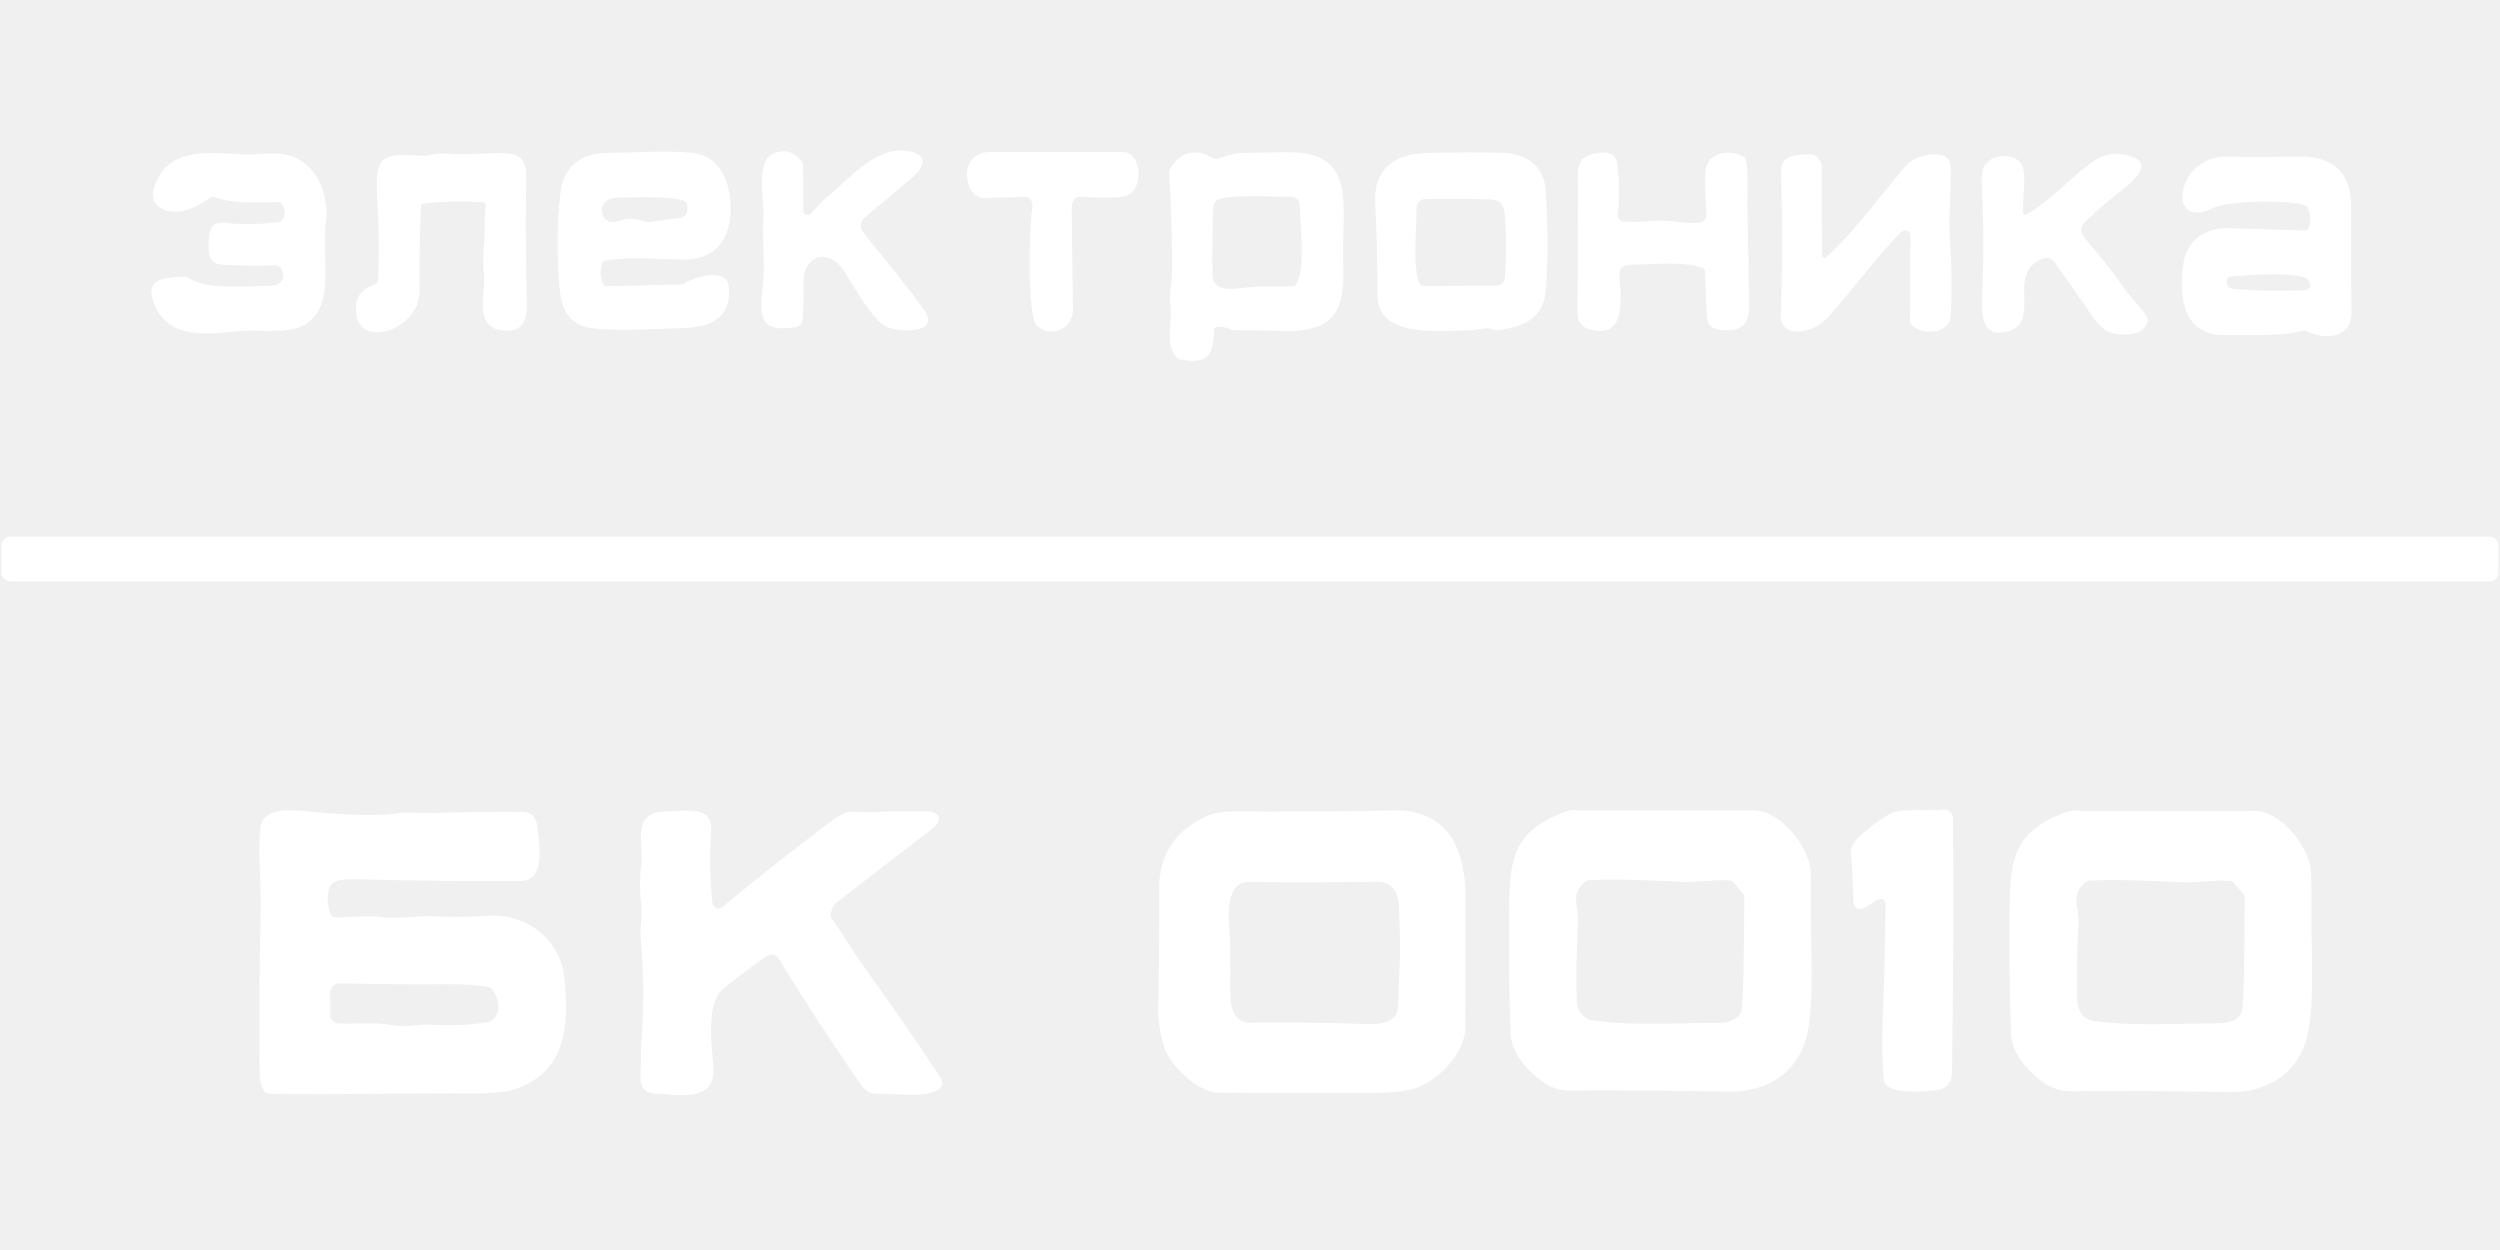
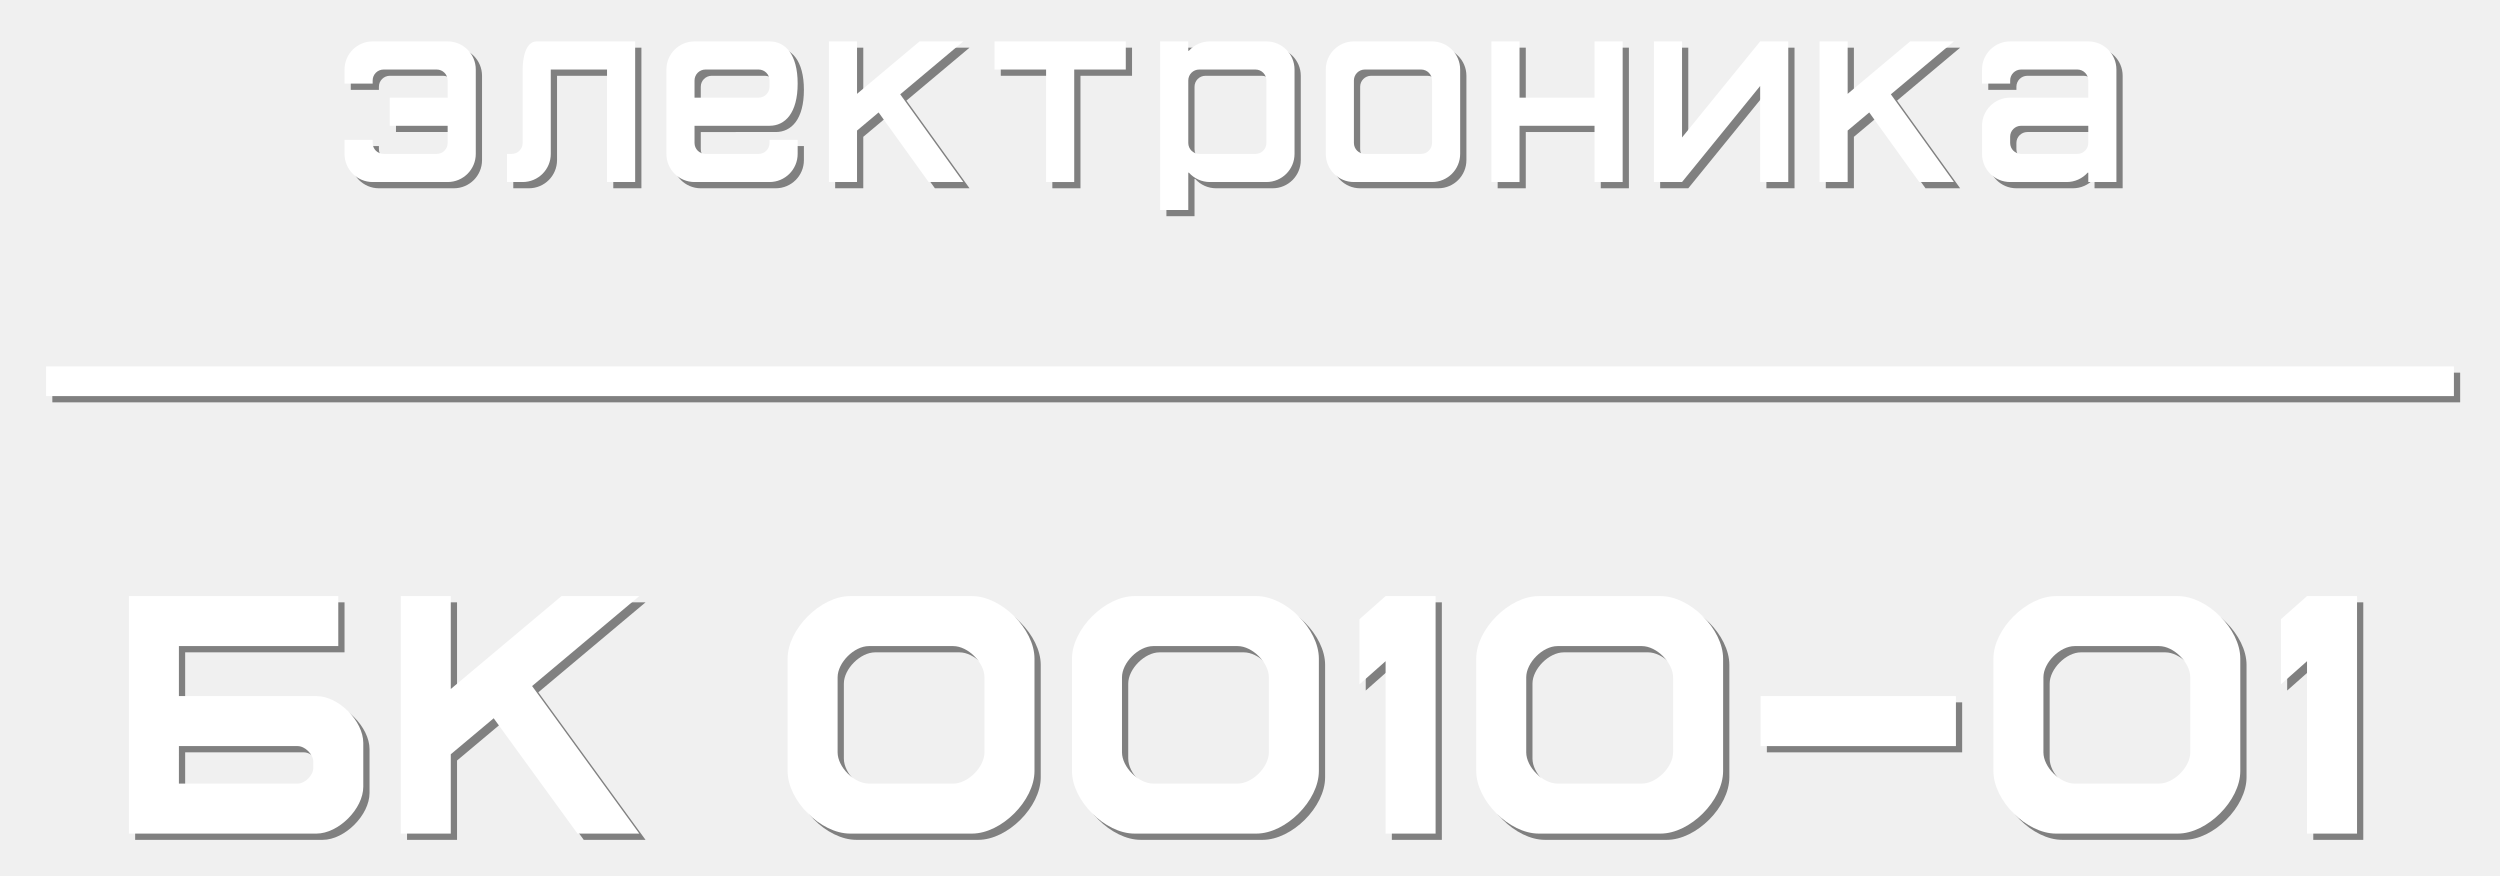
- <svg xmlns="http://www.w3.org/2000/svg" version="1.1" viewBox="0 0 600 300" id="svg17">
-   <defs id="defs17" />
-   <g fill="#ffffff" id="g17" style="fill:#000000">
-     <path d="   M 237.91 36.45   C 248.65 36.41 258.97 36.54 269.49 36.47   C 274.34 36.44 274.81 46.86 269.09 47.30   Q 265.54 47.57 259.48 47.24   C 257.32 47.12 257.21 48.95 257.22 50.72   Q 257.32 62.36 257.51 74.01   C 257.59 78.86 252.65 81.18 248.97 78.29   C 246.36 76.23 247.06 53.45 247.80 49.60   A 1.97 1.96 -85.1 0 0 245.84 47.26   Q 241.09 47.36 236.25 47.56   C 231.46 47.75 229.30 36.49 237.91 36.45   Z" id="path1" style="fill:#ffffff" />
-     <path d="   M 164.46 67.94   C 166.66 66.44 174.43 64.11 174.90 68.74   C 175.64 76.10 170.77 78.58 164.17 78.73   C 156.93 78.91 149.96 79.50 142.75 78.87   C 134.05 78.10 134.28 70.53 133.95 63.24   Q 133.54 54.06 134.55 46.01   C 135.33 39.78 139.62 36.71 145.78 36.69   C 152.19 36.67 162.62 35.92 167.37 36.92   C 174.15 38.34 176.02 46.63 175.16 52.82   C 174.28 59.12 170.20 62.36 164.00 62.30   C 157.93 62.23 151.23 61.53 145.24 62.52   A 0.85 0.84 5.4 0 0 144.59 63.05   Q 143.60 65.71 144.79 68.19   A 0.95 0.93 -13.3 0 0 145.65 68.71   L 163.52 68.25   A 1.80 1.74 25.7 0 0 164.46 67.94   Z   M 164.66 48.59   C 163.43 46.83 150.03 47.35 147.55 47.52   C 142.76 47.85 143.79 54.71 148.48 53.03   Q 151.56 51.93 154.75 53.15   Q 155.21 53.32 155.70 53.26   L 163.23 52.31   A 1.94 1.94 0.0 0 0 164.88 50.81   Q 165.20 49.37 164.66 48.59   Z" id="path2" style="fill:#ffffff" />
-     <path d="   M 207.41 56.10   C 212.21 62.08 217.17 67.97 221.66 74.19   C 226.25 80.55 215.00 79.70 212.52 78.28   C 209.02 76.27 205.06 68.89 202.53 65.00   C 198.81 59.26 192.72 61.35 192.85 67.74   Q 192.94 72.17 192.63 76.66   A 2.07 2.07 0.0 0 1 190.86 78.56   C 182.93 79.68 182.14 76.80 182.98 69.68   C 183.70 63.61 182.88 57.86 183.21 51.77   C 183.42 48.01 181.22 38.53 185.73 36.80   Q 189.83 35.22 192.43 38.78   A 1.54 1.49 -64.2 0 1 192.73 39.69   L 192.79 50.62   A 1.03 1.03 0.0 0 0 194.55 51.34   C 195.77 50.13 196.66 48.78 198.00 47.72   C 203.94 43.00 210.91 33.71 219.58 36.69   C 222.68 37.76 221.27 40.61 219.47 42.15   Q 213.74 47.08 207.88 51.88   Q 205.55 53.78 207.41 56.10   Z" id="path3" style="fill:#ffffff" />
-     <path d="   M 322.37 57.07   C 322.08 68.81 325.03 79.72 308.46 79.43   Q 302.19 79.32 295.95 79.22   Q 295.51 79.21 295.12 79.01   Q 293.58 78.22 291.95 78.46   A 0.72 0.71 85.8 0 0 291.34 79.17   C 291.26 85.34 290.01 87.44 283.27 86.29   A 1.55 1.54 73.3 0 1 282.42 85.83   C 279.50 82.83 281.43 77.21 280.88 73.21   C 280.53 70.67 281.23 68.00 281.26 65.91   Q 281.38 53.73 280.60 41.56   A 1.86 1.80 -32.4 0 1 280.86 40.49   Q 284.60 34.24 291.32 38.02   A 1.07 1.04 -37.0 0 0 292.11 38.12   C 294.18 37.57 295.85 36.78 298.04 36.72   Q 303.41 36.58 308.78 36.53   C 323.58 36.40 322.66 45.76 322.37 57.07   Z   M 311.02 68.32   C 313.54 64.33 311.98 53.93 311.91 49.14   A 1.88 1.88 0.0 0 0 310.05 47.28   C 306.99 47.24 293.55 46.49 291.83 48.24   Q 291.15 48.93 291.12 50.33   Q 290.87 62.70 291.01 66.24   C 291.17 69.92 295.69 69.46 298.05 69.14   C 302.14 68.58 306.12 68.74 310.25 68.75   A 0.92 0.90 -73.7 0 0 311.02 68.32   Z" id="path4" style="fill:#ffffff" />
-     <path d="   M 330.05 48.50   C 329.67 40.64 334.75 36.94 342.12 36.72   Q 351.41 36.46 360.73 36.68   C 366.42 36.81 370.63 40.02 370.98 45.80   Q 371.85 60.43 370.90 70.32   C 370.30 76.59 365.16 78.51 359.51 79.25   Q 359.03 79.31 358.57 79.14   C 356.55 78.37 354.76 79.23 353.17 79.24   C 347.03 79.29 330.65 81.52 330.62 71.09   Q 330.59 59.80 330.05 48.50   Z   M 339.99 49.88   C 340.03 53.98 338.86 64.91 340.83 68.19   A 0.97 0.97 0.0 0 0 341.68 68.66   L 359.25 68.52   A 1.91 1.90 -87.5 0 0 361.13 66.79   Q 361.78 59.84 361.22 52.28   C 361.00 49.30 360.38 47.91 357.19 47.84   Q 349.25 47.65 342.03 47.78   A 2.08 2.08 0.0 0 0 339.99 49.88   Z" id="path5" style="fill:#ffffff" />
-     <path d="   M 67.61 64.64   A 1.78 1.78 0.0 0 0 65.97 63.69   Q 59.11 63.93 53.01 63.49   C 49.17 63.21 50.02 58.18 50.36 55.81   C 50.68 53.65 52.19 53.33 54.19 53.53   Q 60.60 54.15 67.01 53.27   A 1.00 1.00 0.0 0 0 67.72 52.82   Q 68.96 50.89 67.64 48.97   A 1.05 1.04 -16.8 0 0 66.77 48.51   C 61.45 48.51 56.56 49.07 51.45 47.30   A 0.98 0.97 37.6 0 0 50.57 47.41   Q 46.47 50.15 43.93 50.65   C 40.02 51.42 35.42 49.67 37.03 44.85   C 40.36 34.84 50.80 36.80 58.82 37.05   C 62.54 37.16 66.74 36.14 70.52 37.69   C 76.56 40.16 79.03 47.39 78.19 53.49   C 77.12 61.33 80.64 73.36 73.30 77.87   C 69.25 80.35 61.91 78.97 56.88 79.51   C 49.00 80.35 40.72 81.12 37.26 73.53   C 34.09 66.60 39.75 66.47 44.43 66.50   A 1.68 1.62 -27.5 0 1 45.34 66.77   C 49.70 69.64 59.69 68.66 64.88 68.58   C 67.26 68.54 68.76 66.84 67.61 64.64   Z" id="path6" style="fill:#ffffff" />
-     <path d="   M 101.05 49.41   Q 100.60 59.68 100.69 69.88   C 100.77 78.99 86.48 83.88 85.46 75.23   Q 84.83 69.89 89.89 68.34   A 1.20 1.19 -7.5 0 0 90.74 67.24   Q 91.13 57.19 90.51 47.14   C 89.93 37.74 91.61 36.63 100.55 37.36   C 102.90 37.55 105.10 36.57 107.54 36.85   C 111.49 37.31 115.94 36.71 120.74 36.75   C 127.05 36.81 126.31 40.61 126.25 45.80   Q 126.07 59.19 126.43 72.60   C 126.56 77.68 124.92 80.35 119.40 79.04   C 114.46 77.87 116.16 71.41 116.20 67.70   C 116.23 65.46 115.75 62.03 116.13 59.14   C 116.58 55.75 116.03 52.73 116.56 49.39   A 0.74 0.74 0.0 0 0 115.87 48.53   Q 108.71 48.07 101.58 48.84   A 0.60 0.60 0.0 0 0 101.05 49.41   Z" id="path7" style="fill:#ffffff" />
-     <path d="   M 408.72 64.34   C 404.75 62.64 396.45 63.46 392.00 63.53   C 388.99 63.58 388.39 64.42 388.69 67.40   C 389.25 72.97 389.66 81.40 381.42 79.03   Q 378.61 78.23 378.62 74.99   Q 378.65 60.34 378.76 45.67   C 378.79 42.13 377.66 37.78 382.63 36.84   C 384.88 36.41 387.74 36.30 388.12 39.22   Q 388.93 45.34 388.26 51.56   A 1.47 1.46 5.6 0 0 389.59 53.17   C 393.67 53.54 397.44 52.61 401.44 53.13   Q 404.60 53.54 407.54 53.51   A 2.03 2.03 0.0 0 0 409.54 51.32   Q 409.14 46.39 409.28 41.51   C 409.41 36.57 414.93 35.67 418.45 37.59   A 1.13 1.10 -82.2 0 1 418.99 38.32   C 419.74 41.91 419.30 45.93 419.35 48.64   Q 419.58 59.19 419.73 69.73   C 419.81 75.32 420.53 79.59 413.49 79.24   C 411.08 79.12 409.69 78.15 409.60 75.54   Q 409.43 70.29 409.21 65.06   A 0.83 0.82 11.0 0 0 408.72 64.34   Z" id="path8" style="fill:#ffffff" />
-     <path d="   M 486.33 51.53   C 491.47 48.42 495.32 44.41 499.92 40.57   C 504.12 37.05 507.55 35.75 512.54 38.02   C 516.64 39.89 510.75 44.53 508.84 45.98   Q 504.43 49.33 500.48 53.23   C 498.90 54.78 499.41 56.12 500.76 57.66   Q 505.72 63.35 510.05 69.51   C 511.54 71.63 513.80 73.67 515.29 76.12   A 1.20 1.17 -54.2 0 1 515.43 77.05   Q 514.70 79.81 511.44 80.18   C 504.93 80.92 503.61 78.03 499.94 72.68   Q 497.14 68.59 494.25 64.59   C 493.13 63.04 492.39 61.21 489.99 62.19   C 481.49 65.64 489.99 77.02 482.08 79.46   C 475.71 81.43 475.53 75.54 475.71 71.44   Q 476.34 57.67 475.62 43.92   Q 475.45 40.84 476.49 39.44   C 478.40 36.85 484.08 36.58 485.39 39.91   C 486.30 42.19 485.42 48.14 485.53 51.09   A 0.53 0.53 0.0 0 0 486.33 51.53   Z" id="path9" style="fill:#ffffff" />
-     <path d="   M 456.36 55.61   C 449.73 62.21 443.04 71.77 437.80 77.05   C 435.04 79.83 427.15 81.52 427.38 75.49   Q 428.04 58.38 427.43 41.26   C 427.28 36.86 431.80 37.17 434.71 37.04   A 1.41 1.41 0.0 0 1 435.61 37.32   Q 437.21 38.53 437.22 40.06   Q 437.27 50.62 437.25 61.26   A 0.64 0.64 0.0 0 0 438.33 61.73   C 445.31 55.35 451.41 46.72 457.65 39.52   C 459.76 37.07 468.05 35.19 468.15 40.05   C 468.28 45.99 467.61 51.83 468.00 57.65   Q 468.70 68.25 468.14 75.93   C 467.83 80.25 461.06 80.59 458.70 77.85   A 1.23 1.22 24.9 0 1 458.39 77.01   L 458.50 56.51   A 1.26 1.25 67.7 0 0 456.36 55.61   Z" id="path10" style="fill:#ffffff" />
-     <path d="   M 553.19 49.33   C 549.98 47.88 534.64 48.17 531.38 49.84   C 519.67 55.80 522.08 37.28 534.57 37.58   Q 542.62 37.78 550.67 37.56   C 559.15 37.34 564.29 40.45 564.27 49.81   Q 564.22 68.24 564.37 74.57   C 564.52 81.27 558.19 81.72 553.63 79.46   A 1.43 1.41 50.5 0 0 552.68 79.36   C 546.83 80.86 540.20 80.32 534.13 80.42   C 523.92 80.60 522.86 71.44 524.01 63.28   C 524.81 57.58 529.39 54.56 535.07 54.76   Q 544.24 55.07 553.36 55.31   A 0.76 0.75 11.0 0 0 554.08 54.83   Q 554.98 52.43 553.88 50.02   A 1.41 1.36 88.9 0 0 553.19 49.33   Z   M 534.46 67.10   C 534.14 68.47 534.96 69.25 536.31 69.36   Q 544.48 70.04 552.68 69.67   Q 555.34 69.55 553.99 67.25   C 552.64 64.96 538.24 66.13 535.31 66.36   A 0.94 0.94 0.0 0 0 534.46 67.10   Z" id="path11" style="fill:#ffffff" />
-     <rect x="0.35" y="128.79" width="599.28" height="10.74" rx="2.19" id="rect11" style="fill:#ffffff" />
-     <path d="m 521.59,216.09 a 1.11,1.11 0 0 0 -1.69,-0.62 l -3.23,2.22 a 1.28,1.28 0 0 1 -1.99,-0.88 q -0.75,-5.44 -1.19,-10.81 c -0.34,-4.3 7,-11.07 11.68,-11.33 2.81,-0.16 13.69,-2.21 13.6,2.4 q -0.62,30.46 -0.45,60.93 c 0.03,4.94 -11.09,3.51 -14.09,3.5 a 1.49,1.48 -25.8 0 1 -0.91,-0.31 c -2.89,-2.23 -1.56,-5.08 -1.63,-7.68 q -0.42,-16.41 0.35,-32.82 0.11,-2.52 -0.45,-4.6 z" id="path12" style="display:none;fill:#ffffff" />
-     <path d="m 369.17,258.84 c -3.2,-2.62 -6.48,-6.46 -6.64,-10.85 q -0.44,-12.81 -0.35,-25.61 c 0.11,-14.25 -0.61,-22.34 13.25,-27.47 2.32,-0.86 2.48,-0.4 4.53,-0.4 q 20.39,0.02 40.79,-0.02 c 6.37,-0.02 12.56,7.8 13.67,13.5 q 0.28,1.43 0.22,12.04 c -0.06,9.47 1.06,24.1 -1.84,31.17 -3.1,7.55 -9.94,10.92 -18.04,10.78 q -16,-0.26 -31.98,-0.28 c -5.45,0 -8.99,0.93 -13.61,-2.86 z m 34.26,-47.21 c -7.12,-0.38 -14.85,-0.7 -21.97,-0.41 a 1.56,1.59 25.4 0 0 -0.9,0.33 c -3.91,3.06 -1.62,5.96 -1.83,9.69 q -0.52,9.26 -0.33,18.54 c 0.06,2.62 1.35,4.77 3.93,5.13 9.6,1.33 20.11,0.59 29.82,0.58 2.73,0 5.7,-0.77 5.94,-3.74 q 0.47,-5.97 0.54,-26.41 a 1.31,1.39 23.8 0 0 -0.31,-0.87 l -2.31,-2.72 a 1.37,1.33 70.6 0 0 -0.95,-0.47 c -3.96,-0.23 -7.91,0.55 -11.63,0.35 z" id="path13" style="fill:#ffffff" />
-     <path d="m 489.28,258.95 c -3.2,-2.62 -6.48,-6.46 -6.64,-10.85 q -0.44,-12.81 -0.35,-25.61 c 0.11,-14.25 -0.61,-22.34 13.25,-27.47 2.32,-0.86 2.48,-0.4 4.53,-0.4 q 20.39,0.02 40.79,-0.02 c 6.37,-0.02 12.56,7.8 13.67,13.5 q 0.28,1.43 0.22,12.04 c -0.06,9.47 1.06,24.1 -1.84,31.17 -3.1,7.55 -9.94,10.92 -18.04,10.78 q -16,-0.26 -31.98,-0.28 c -5.45,0 -8.99,0.93 -13.61,-2.86 z m 34.26,-47.21 c -7.12,-0.38 -14.85,-0.7 -21.97,-0.41 a 1.56,1.59 25.4 0 0 -0.9,0.33 c -3.91,3.06 -1.62,5.96 -1.83,9.69 q -0.52,9.26 -0.33,18.54 c 0.06,2.62 1.35,4.77 3.93,5.13 9.6,1.33 20.11,0.59 29.82,0.58 2.73,0 5.7,-0.77 5.94,-3.74 q 0.47,-5.97 0.54,-26.41 a 1.31,1.39 23.8 0 0 -0.31,-0.87 l -2.31,-2.72 a 1.37,1.33 70.6 0 0 -0.95,-0.47 c -3.96,-0.23 -7.91,0.55 -11.63,0.35 z" id="path13-4" style="fill:#ffffff" />
-     <path d="m 464.14,261.75 c -3.43,0.23 -11.77,1.09 -12.08,-2.83 q -0.53,-6.6 -0.26,-13.21 c 0.45,-10.79 0.58,-18.68 0.75,-28.05 q 0.05,-2.85 -2.43,-1.44 c -1.72,0.97 -5.25,4.2 -5.33,-0.65 q -0.09,-5.54 -0.59,-11.08 c -0.28,-3.07 6.57,-7.36 8.88,-8.89 2.9,-1.91 9.45,-0.84 13.18,-1.32 a 2.17,2.17 0 0 1 2.45,2.13 q 0.22,30.34 -0.23,60.84 c -0.04,2.81 -1.45,4.31 -4.34,4.5 z" id="path14" style="fill:#ffffff" />
-     <path d="m 292.51,262.26 c -4.91,-0.04 -11.98,-6.52 -13.33,-11.66 q -1.31,-4.96 -1.2,-8.6 0.27,-8.21 0.22,-28.75 c -0.02,-8.3 4,-13.97 11.33,-17.33 q 2.51,-1.16 6.28,-1.15 19.97,0.07 39.94,-0.27 2.99,-0.05 6.5,1.37 c 7.76,3.13 9.52,12.35 9.5,19.8 q -0.04,15.45 -0.07,30.89 c -0.01,6.11 -6.3,12.49 -11.69,14.52 q -3.24,1.21 -11.48,1.25 -18.02,0.07 -36,-0.07 z m 7.24,-50.6 c -5.02,-0.07 -5.02,6.57 -4.74,10.35 q 0.34,4.78 0.25,15.82 c -0.03,3.73 0.64,7.67 5,7.62 q 13.63,-0.18 27.25,0.31 c 3.46,0.13 8.07,0.01 8.09,-4.72 0.02,-6.1 0.73,-12.44 0.31,-18.49 -0.31,-4.51 0.99,-11.07 -5.94,-10.94 q -15.11,0.27 -30.22,0.05 z" id="path15" style="fill:#ffffff" />
-     <path d="   M 116.90 219.78   C 126.34 219.14 134.53 225.44 135.47 234.74   C 136.57 245.49 136.11 256.65 124.40 261.14   Q 120.95 262.46 113.44 262.42   C 98.74 262.32 81.13 262.79 64.47 262.49   A 1.11 1.09 -18.9 0 1 63.64 262.09   Q 62.35 260.56 62.32 257.74   Q 62.10 237.93 62.57 218.11   C 62.71 212.54 61.86 205.43 62.45 198.93   C 63.00 192.94 71.61 194.58 75.66 194.92   Q 89.43 196.09 95.01 195.24   C 97.94 194.79 100.30 195.23 102.41 195.16   Q 116.34 194.73 125.43 194.86   C 127.55 194.88 128.70 196.16 128.94 198.30   C 129.46 203.00 130.99 211.40 124.93 211.43   Q 105.85 211.53 86.75 211.06   C 84.32 211.00 79.72 210.59 79.01 213.18   Q 78.08 216.59 79.49 219.62   A 0.85 0.84 -10.4 0 0 80.21 220.11   C 84.15 220.31 87.41 219.60 91.44 220.09   C 95.67 220.61 100.09 219.72 103.85 219.89   C 108.29 220.08 111.49 220.15 116.90 219.78   Z   M 117.10 236.85   Q 113.09 236.17 107.44 236.21   Q 94.58 236.30 81.58 236.01   A 2.30 2.30 0.0 0 0 79.23 238.32   L 79.25 243.51   A 2.10 2.09 1.9 0 0 81.21 245.60   C 85.68 245.89 89.90 245.17 94.14 246.04   C 97.30 246.68 100.54 245.71 103.42 245.91   Q 109.92 246.35 116.37 245.45   C 120.79 244.83 120.08 239.59 117.94 237.31   A 1.51 1.49 -15.8 0 0 117.10 236.85   Z" id="path16" style="fill:#ffffff" />
-     <path d="   M 200.56 216.81   Q 199.67 217.51 199.35 219.43   A 1.18 1.15 32.6 0 0 199.56 220.33   C 202.29 224.17 204.78 228.45 207.37 232.04   Q 216.93 245.31 225.95 258.94   A 1.46 1.46 0.0 0 1 226.18 259.88   C 225.78 263.73 216.19 262.64 213.45 262.55   C 209.34 262.43 208.46 262.99 206.24 259.78   Q 196.12 245.14 186.84 230.03   A 1.97 1.97 0.0 0 0 184.04 229.44   Q 178.58 233.21 173.51 237.40   C 168.98 241.15 171.20 252.57 171.22 256.99   C 171.25 264.61 162.45 262.68 157.56 262.48   C 152.29 262.28 153.95 257.50 153.87 254.16   Q 153.80 251.69 153.91 250.35   Q 154.90 237.54 153.73 224.75   C 153.49 222.18 154.29 219.91 153.96 217.42   Q 153.27 212.35 153.95 207.24   C 154.58 202.51 151.22 194.75 160.01 194.75   C 163.80 194.75 171.12 193.08 170.68 199.28   Q 170.06 208.12 170.98 216.73   A 1.47 1.47 0.0 0 0 173.38 217.70   Q 186.64 206.68 200.42 196.41   C 203.79 193.90 205.66 195.10 208.95 194.94   Q 215.87 194.60 222.79 194.78   C 225.71 194.86 226.12 197.09 223.96 198.73   Q 212.19 207.69 200.56 216.81   Z" id="path17" style="fill:#ffffff" />
+ <svg xmlns="http://www.w3.org/2000/svg" width="800mm" height="280mm" viewBox="0 0 800 280" version="1.1" id="svg1" xml:space="preserve">
+   <defs id="defs1">
+     <marker id="DistanceX" orient="auto" refX="0" refY="0" style="overflow:visible">
+       <path d="M 3,-3 -3,3 M 0,-5 V 5" style="stroke:#000000;stroke-width:0.5" id="path1" />
+     </marker>
+     <pattern id="Hatch" patternUnits="userSpaceOnUse" width="8" height="8" x="0" y="0">
+       <path d="M8 4 l-4,4" stroke="#000000" stroke-width="0.25" linecap="square" id="path2" />
+       <path d="M6 2 l-4,4" stroke="#000000" stroke-width="0.25" linecap="square" id="path3" />
+       <path d="M4 0 l-4,4" stroke="#000000" stroke-width="0.25" linecap="square" id="path4" />
+     </pattern>
+     <symbol id="*Model_Space" />
+     <symbol id="*Paper_Space" />
+     <symbol id="*Paper_Space0" />
+   </defs>
+   <g id="g26" transform="translate(16.27768,14.77768)" style="fill:#808080">
+     <g id="g15" style="fill:#808080">
+       <path id="path5" style="fill:#808080;fill-opacity:1;stroke:none;stroke-width:1;stroke-linecap:round;stroke-dasharray:none;stroke-opacity:1" d="m 95.972,13.972 h 9 l 2e-5,-1 c 2e-5,-1.933 1.567,-3.5 3.5,-3.5 h 17 c 1.933,-6.7e-6 3.5,1.567 3.5,3.5 l 3e-5,5.5 h -18.539 v 9 h 18.539 l -3e-5,5.5 c -2e-5,1.933 -1.567,3.5 -3.5,3.5 h -17 c -1.933,5.2e-5 -3.5,-1.567 -3.5,-3.5 l -2e-5,-1 h -9 l 5.2e-5,4.5 c 5e-5,4.971 4.029,9 9,9 l 24,10e-7 c 4.971,1.8e-5 9,-4.029 9,-9 V 9.472 c -6e-5,-4.971 -4.029,-9 -9,-9 H 104.972 c -4.971,-8.9e-7 -9,4.029 -9,9 z" />
+       <path id="path6" style="fill:#808080;fill-opacity:1;stroke:none;stroke-width:1;stroke-linecap:round;stroke-dasharray:none;stroke-opacity:1" d="m 188.972,45.472 h -9 V 9.472 h -18 l 3e-5,27 c 3e-5,4.971 -4.029,9 -9,9 l -5,-1.9e-5 v -9 l 1.5,5.2e-5 c 1.933,5.1e-5 3.5,-1.567 3.5,-3.5 V 9.472 c 6e-5,-3.689 0.959,-9 4.5,-9 l 31.5,-2.6e-7 V 45.472" />
+       <path d="m 207.972,0.472 c -4.971,2e-7 -9,4.029 -9,9 v 27 c -3e-5,4.971 4.029,9 9,9 h 24 c 4.971,1.8e-5 9,-4.029 9,-9 v -4.499 h -9 v 1 c 2e-5,1.933 -1.567,3.5 -3.5,3.5 h -17 c -1.933,5.1e-5 -3.5,-1.567 -3.5,-3.5 v -5.5 l 24,-5.17e-4 c 4.971,-4.6e-5 9,-4.029 9,-13.5 0,-9.471 -4.029,-13.5 -9,-13.5 z M 211.472,9.472 h 17 c 1.933,-6.8e-6 3.5,1.567 3.5,3.5 v 2 c 4e-5,1.933 -1.567,3.5 -3.5,3.5 h -20.5 v -5.5 c 6e-5,-1.933 1.567,-3.5 3.5,-3.5 z" style="fill:#808080;fill-opacity:1;stroke:none;stroke-width:1;stroke-linecap:round;stroke-dasharray:none;stroke-opacity:1" id="path7" />
+       <path d="M 250.972,0.472 V 45.472 h 8.999 V 29.002 l 6.908,-5.797 16.007,22.267 h 11.086 L 273.794,17.404 293.973,0.472 H 279.972 L 259.972,17.253 V 0.472 Z" style="fill:#808080;fill-opacity:1;stroke:none;stroke-width:1;stroke-linecap:round;stroke-dasharray:none;stroke-opacity:1" id="path8" />
+       <path d="M 303.972,0.472 V 9.472 h 16.5 v 36 h 9.001 V 9.472 h 16.499 V 0.472 Z" style="fill:#808080;fill-opacity:1;stroke:none;stroke-width:1;stroke-linecap:round;stroke-dasharray:none;stroke-opacity:1" id="path9" />
+       <path id="path10" style="fill:#808080;fill-opacity:1;stroke:none;stroke-width:1;stroke-linecap:round;stroke-dasharray:none;stroke-opacity:1" d="m 372.88,0.472 h 18.092 c 4.971,-5.31e-6 9,4.029 9.001,9 V 36.472 c -4.3e-4,4.971 -4.03,9 -9.001,9 h -18.092 c -2.561,2.3e-5 -5,-1.091 -6.708,-3 l -0.201,5.8e-5 v 11.943 h -8.998 V 0.472 h 8.998 V 3.472 l 0.201,-2.1e-6 c 1.707,-1.909 4.147,-3 6.708,-3 z M 387.472,36.472 c 1.933,4.7e-5 3.5,-1.567 3.5,-3.5 V 12.972 c 1.3e-4,-1.933 -1.567,-3.5 -3.5,-3.5 l -18,-6.7e-6 c -1.933,-5.6e-6 -3.5,1.567 -3.5,3.5 v 20 c 3.7e-4,1.933 1.567,3.5 3.5,3.5 z" />
+       <path d="m 418.973,0.472 c -4.971,-1.083e-5 -9,4.029 -9,9 v 27 c 2.7e-4,4.971 4.03,9 9,9 h 25 c 4.97,1.3e-5 9,-4.029 8.999,-9 V 9.472 c 2.3e-4,-4.971 -4.029,-9 -8.999,-9 z M 422.473,9.472 h 18 c 1.933,4.3e-6 3.5,1.567 3.5,3.5 v 20 c -5e-4,1.933 -1.567,3.5 -3.5,3.5 h -18 c -1.933,4.1e-5 -3.5,-1.567 -3.5,-3.5 V 12.972 c -2.9e-4,-1.933 1.567,-3.5 3.5,-3.5 z" style="fill:#808080;fill-opacity:1;stroke:none;stroke-width:1;stroke-linecap:round;stroke-dasharray:none;stroke-opacity:1" id="path11" />
+       <path d="M 462.973,0.472 V 45.472 h 8.998 V 27.473 h 24 V 45.472 h 9.002 V 0.472 h -9.002 V 18.472 H 471.972 V 0.472 Z" style="fill:#808080;fill-opacity:1;stroke:none;stroke-width:1;stroke-linecap:round;stroke-dasharray:none;stroke-opacity:1" id="path12" />
+       <path d="M 514.972,0.472 V 45.472 h 9.001 L 548.973,14.736 V 45.472 h 8.998 V 0.472 h -8.998 L 523.973,31.209 V 0.472 Z" style="fill:#808080;fill-opacity:1;stroke:none;stroke-width:1;stroke-linecap:round;stroke-dasharray:none;stroke-opacity:1" id="path13" />
+       <path d="M 567.973,0.472 V 45.472 h 8.998 V 29.002 l 6.908,-5.797 16.007,22.267 h 11.086 L 590.796,17.404 610.973,0.472 H 596.971 L 576.971,17.253 V 0.472 Z" style="fill:#808080;fill-opacity:1;stroke:none;stroke-width:1;stroke-linecap:round;stroke-dasharray:none;stroke-opacity:1" id="path14" />
+       <path d="m 628.972,0.472 c -4.971,-1.083e-5 -9,4.029 -9,9 l -5.2e-4,4.5 h 9.002 l -5.2e-4,-1 c -1.8e-4,-1.933 1.567,-3.5 3.501,-3.5 h 17.999 c 1.933,-1.22e-5 3.5,1.567 3.501,3.5 l 5.2e-4,5.5 h -25.001 c -4.971,-1.1e-5 -9,4.029 -9,9 v 9 c 3.7e-4,4.971 4.03,9 9,9 h 18.092 c 2.561,2.3e-5 5.001,-1.091 6.708,-3 h 0.201 v 3 h 8.998 V 9.472 c 3.3e-4,-4.971 -4.029,-9 -8.999,-9 z m 3.501,27 21.5,5.17e-4 -5.2e-4,5.5 c -4.2e-4,1.933 -1.568,3.5 -3.501,3.5 h -17.999 c -1.933,4.1e-5 -3.501,-1.567 -3.501,-3.5 V 30.972 c -1.8e-4,-1.933 1.567,-3.5 3.501,-3.5 z" style="fill:#808080;fill-opacity:1;stroke:none;stroke-width:1;stroke-linecap:round;stroke-dasharray:none;stroke-opacity:1" id="path15" />
+     </g>
+     <path d="m 0.472,104.472 v 9.5 H 770.972 v -9.5 z" style="fill:#808080;fill-opacity:1;stroke:none;stroke-width:1;stroke-linecap:round;stroke-dasharray:none;stroke-opacity:1" id="path16" />
+     <g id="g25" style="fill:#808080">
+       <path d="m 26.973,177.973 v 76 h 60 c 7.071,0 15,-7.929 15,-15 v -14 c 0,-7.071 -7.929,-15 -15,-15 H 42.972 V 193.973 H 93.973 V 177.973 Z m 16,48 h 38 c 2.357,0 5,2.643 5,5 v 2 c 0,2.357 -2.643,5 -5,5 H 42.972 Z" style="display:inline;fill:#808080;fill-opacity:1;stroke:none;stroke-width:1;stroke-linecap:round;stroke-dasharray:none;stroke-opacity:1" id="path17" />
+       <path d="m 113.972,177.973 v 76 h 16 v -25.383 l 13.732,-11.523 26.813,36.906 h 19.777 L 155.991,206.757 190.295,177.973 h -24.892 l -35.431,29.73 V 177.973 Z" style="display:inline;fill:#808080;fill-opacity:1;stroke:none;stroke-width:1;stroke-linecap:round;stroke-dasharray:none;stroke-opacity:1" id="path18" />
+       <path d="m 257.757,177.973 c -9.428,-6e-5 -20,10.572 -20,20 v 36 c 5e-5,9.428 10.572,20 20,20 h 39 c 9.429,-5e-5 20,-10.572 20,-20 v -36 c 5.3e-4,-9.428 -10.571,-20 -20,-20 z m 6,16 h 27 c 4.714,-1e-5 10,5.286 9.999,10 v 24 c 4.2e-4,4.714 -5.286,10 -9.999,10 h -27 c -4.714,3e-5 -10,-5.286 -10,-10 v -24 c -3e-5,-4.714 5.286,-10 10,-10 z" style="display:inline;fill:#808080;fill-opacity:1;stroke:none;stroke-width:1;stroke-linecap:round;stroke-dasharray:none;stroke-opacity:1" id="path19" />
+       <path d="m 348.758,177.973 c -9.428,-6e-5 -20,10.572 -20,20 v 36 c -2.2e-4,9.428 10.572,20 20,20 h 39 c 9.428,-5e-5 20,-10.572 20,-20 v -36 c 1.4e-4,-9.428 -10.572,-20 -20,-20 z m 6.001,16 h 26.999 c 4.714,0 10.001,5.286 10.001,10 v 24 c -1.8e-4,4.714 -5.286,10 -10.001,10 h -26.999 c -4.715,3e-5 -10.001,-5.286 -10.001,-10 v -24 c 1.1e-4,-4.714 5.286,-10 10.001,-10 z" style="fill:#808080;fill-opacity:1;stroke:none;stroke-width:1;stroke-linecap:round;stroke-dasharray:none;stroke-opacity:1" id="path20" />
+       <path d="m 429.114,177.973 -8.358,7.396 v 20.83 l 8.358,-7.397 v 55.171 h 16 V 177.973 Z" style="display:inline;fill:#808080;fill-opacity:1;stroke:none;stroke-width:1;stroke-linecap:round;stroke-dasharray:none;stroke-opacity:1" id="path21" />
+       <path d="m 478.115,177.973 c -9.428,-6e-5 -20,10.572 -20,20 v 36 c -2.3e-4,9.428 10.572,20 20,20 h 39 c 9.428,-5e-5 20,-10.572 20,-20 v -36 c 1.1e-4,-9.428 -10.572,-20 -20,-20 z m 6.001,16 h 26.999 c 4.714,-1e-5 10,5.286 10,10 v 24 c -1.9e-4,4.714 -5.286,10 -10,10 h -26.999 c -4.715,3e-5 -10.001,-5.286 -10.001,-10 v -24 c 9e-5,-4.714 5.286,-10 10.001,-10 z" style="fill:#808080;fill-opacity:1;stroke:none;stroke-width:1;stroke-linecap:round;stroke-dasharray:none;stroke-opacity:1" id="path22" />
+       <path d="m 549.116,209.972 v 16 H 611.616 V 209.972 Z" style="display:inline;fill:#808080;fill-opacity:1;stroke:none;stroke-width:1;stroke-linecap:round;stroke-dasharray:none;stroke-opacity:1" id="path23" />
+       <path id="path24" style="fill:#808080;fill-opacity:1;stroke:none;stroke-width:1;stroke-linecap:round;stroke-dasharray:none;stroke-opacity:1" d="m 643.615,177.972 c -9.428,-6e-5 -20,10.572 -20,20 v 36 c 10e-6,9.428 10.572,20 20,20 h 39 c 9.428,-5e-5 20,-10.572 20,-20 v -36 c 3.7e-4,-9.428 -10.572,-20 -20,-20 z m 43,26 v 24 c 4e-5,4.714 -5.286,10 -9.999,10 h -27 c -4.714,3e-5 -10,-5.286 -10.001,-10 v -24 c 3.3e-4,-4.714 5.286,-10 10.001,-10 h 27 c 4.713,0 9.999,5.286 9.999,10 z" />
+       <path d="m 723.971,177.973 -8.356,7.396 v 20.83 l 8.356,-7.397 v 55.171 h 16.002 V 177.973 Z" style="display:inline;fill:#808080;fill-opacity:1;stroke:none;stroke-width:1;stroke-linecap:round;stroke-dasharray:none;stroke-opacity:1" id="path25" />
+     </g>
+   </g>
+   <g id="g324" transform="translate(14.27781,12.77753)" style="fill:#ffffff">
+     <g id="g322" style="fill:#ffffff">
+       <path id="path28" style="fill:#ffffff;fill-opacity:1;stroke:none;stroke-width:1;stroke-linecap:round;stroke-dasharray:none;stroke-opacity:1" d="m 95.972,13.972 h 9 l 2e-5,-1 c 2e-5,-1.933 1.567,-3.5 3.5,-3.5 h 17 c 1.933,-6.7e-6 3.5,1.567 3.5,3.5 l 3e-5,5.5 h -18.539 v 9 h 18.539 l -3e-5,5.5 c -2e-5,1.933 -1.567,3.5 -3.5,3.5 h -17 c -1.933,5.2e-5 -3.5,-1.567 -3.5,-3.5 l -2e-5,-1 h -9 l 5.2e-5,4.5 c 5e-5,4.971 4.029,9 9,9 l 24,10e-7 c 4.971,1.8e-5 9,-4.029 9,-9 V 9.472 c -6e-5,-4.971 -4.029,-9 -9,-9 H 104.972 c -4.971,-8.9e-7 -9,4.029 -9,9 z" />
+       <path id="path41" style="fill:#ffffff;fill-opacity:1;stroke:none;stroke-width:1;stroke-linecap:round;stroke-dasharray:none;stroke-opacity:1" d="m 188.972,45.472 h -9 V 9.472 h -18 l 3e-5,27 c 3e-5,4.971 -4.029,9 -9,9 l -5,-1.9e-5 v -9 l 1.5,5.2e-5 c 1.933,5.1e-5 3.5,-1.567 3.5,-3.5 V 9.472 c 6e-5,-3.689 0.959,-9 4.5,-9 l 31.5,-2.6e-7 V 45.472" />
+       <path d="m 207.972,0.472 c -4.971,2e-7 -9,4.029 -9,9 v 27 c -3e-5,4.971 4.029,9 9,9 h 24 c 4.971,1.8e-5 9,-4.029 9,-9 v -4.499 h -9 v 1 c 2e-5,1.933 -1.567,3.5 -3.5,3.5 h -17 c -1.933,5.1e-5 -3.5,-1.567 -3.5,-3.5 v -5.5 l 24,-5.17e-4 c 4.971,-4.6e-5 9,-4.029 9,-13.5 0,-9.471 -4.029,-13.5 -9,-13.5 z M 211.472,9.472 h 17 c 1.933,-6.8e-6 3.5,1.567 3.5,3.5 v 2 c 4e-5,1.933 -1.567,3.5 -3.5,3.5 h -20.5 v -5.5 c 6e-5,-1.933 1.567,-3.5 3.5,-3.5 z" style="fill:#ffffff;fill-opacity:1;stroke:none;stroke-width:1;stroke-linecap:round;stroke-dasharray:none;stroke-opacity:1" id="path321" />
+       <path d="M 250.972,0.472 V 45.472 h 8.999 V 29.002 l 6.908,-5.797 16.007,22.267 h 11.086 L 273.794,17.404 293.973,0.472 H 279.972 L 259.972,17.253 V 0.472 Z" style="fill:#ffffff;fill-opacity:1;stroke:none;stroke-width:1;stroke-linecap:round;stroke-dasharray:none;stroke-opacity:1" id="path315" />
+       <path d="M 303.972,0.472 V 9.472 h 16.5 v 36 h 9.001 V 9.472 h 16.499 V 0.472 Z" style="fill:#ffffff;fill-opacity:1;stroke:none;stroke-width:1;stroke-linecap:round;stroke-dasharray:none;stroke-opacity:1" id="path316" />
+       <path id="path107" style="fill:#ffffff;fill-opacity:1;stroke:none;stroke-width:1;stroke-linecap:round;stroke-dasharray:none;stroke-opacity:1" d="m 372.88,0.472 h 18.092 c 4.971,-5.31e-6 9,4.029 9.001,9 V 36.472 c -4.3e-4,4.971 -4.03,9 -9.001,9 h -18.092 c -2.561,2.3e-5 -5,-1.091 -6.708,-3 l -0.201,5.8e-5 v 11.943 h -8.998 V 0.472 h 8.998 V 3.472 l 0.201,-2.1e-6 c 1.707,-1.909 4.147,-3 6.708,-3 z M 387.472,36.472 c 1.933,4.7e-5 3.5,-1.567 3.5,-3.5 V 12.972 c 1.3e-4,-1.933 -1.567,-3.5 -3.5,-3.5 l -18,-6.7e-6 c -1.933,-5.6e-6 -3.5,1.567 -3.5,3.5 v 20 c 3.7e-4,1.933 1.567,3.5 3.5,3.5 z" />
+       <path d="m 418.973,0.472 c -4.971,-1.083e-5 -9,4.029 -9,9 v 27 c 2.7e-4,4.971 4.03,9 9,9 h 25 c 4.97,1.3e-5 9,-4.029 8.999,-9 V 9.472 c 2.3e-4,-4.971 -4.029,-9 -8.999,-9 z M 422.473,9.472 h 18 c 1.933,4.3e-6 3.5,1.567 3.5,3.5 v 20 c -5e-4,1.933 -1.567,3.5 -3.5,3.5 h -18 c -1.933,4.1e-5 -3.5,-1.567 -3.5,-3.5 V 12.972 c -2.9e-4,-1.933 1.567,-3.5 3.5,-3.5 z" style="fill:#ffffff;fill-opacity:1;stroke:none;stroke-width:1;stroke-linecap:round;stroke-dasharray:none;stroke-opacity:1" id="path320" />
+       <path d="M 462.973,0.472 V 45.472 h 8.998 V 27.473 h 24 V 45.472 h 9.002 V 0.472 h -9.002 V 18.472 H 471.972 V 0.472 Z" style="fill:#ffffff;fill-opacity:1;stroke:none;stroke-width:1;stroke-linecap:round;stroke-dasharray:none;stroke-opacity:1" id="path317" />
+       <path d="M 514.972,0.472 V 45.472 h 9.001 L 548.973,14.736 V 45.472 h 8.998 V 0.472 h -8.998 L 523.973,31.209 V 0.472 Z" style="fill:#ffffff;fill-opacity:1;stroke:none;stroke-width:1;stroke-linecap:round;stroke-dasharray:none;stroke-opacity:1" id="path318" />
+       <path d="M 567.973,0.472 V 45.472 h 8.998 V 29.002 l 6.908,-5.797 16.007,22.267 h 11.086 L 590.796,17.404 610.973,0.472 H 596.971 L 576.971,17.253 V 0.472 Z" style="fill:#ffffff;fill-opacity:1;stroke:none;stroke-width:1;stroke-linecap:round;stroke-dasharray:none;stroke-opacity:1" id="path319" />
+       <path d="m 628.972,0.472 c -4.971,-1.083e-5 -9,4.029 -9,9 l -5.2e-4,4.5 h 9.002 l -5.2e-4,-1 c -1.8e-4,-1.933 1.567,-3.5 3.501,-3.5 h 17.999 c 1.933,-1.22e-5 3.5,1.567 3.501,3.5 l 5.2e-4,5.5 h -25.001 c -4.971,-1.1e-5 -9,4.029 -9,9 v 9 c 3.7e-4,4.971 4.03,9 9,9 h 18.092 c 2.561,2.3e-5 5.001,-1.091 6.708,-3 h 0.201 v 3 h 8.998 V 9.472 c 3.3e-4,-4.971 -4.029,-9 -8.999,-9 z m 3.501,27 21.5,5.17e-4 -5.2e-4,5.5 c -4.2e-4,1.933 -1.568,3.5 -3.501,3.5 h -17.999 c -1.933,4.1e-5 -3.501,-1.567 -3.501,-3.5 V 30.972 c -1.8e-4,-1.933 1.567,-3.5 3.501,-3.5 z" style="fill:#ffffff;fill-opacity:1;stroke:none;stroke-width:1;stroke-linecap:round;stroke-dasharray:none;stroke-opacity:1" id="path322" />
+     </g>
+     <path d="m 0.472,104.472 v 9.5 H 770.972 v -9.5 z" style="fill:#ffffff;fill-opacity:1;stroke:none;stroke-width:1;stroke-linecap:round;stroke-dasharray:none;stroke-opacity:1" id="path185" />
+     <g id="g323" style="fill:#ffffff">
+       <path d="m 26.973,177.973 v 76 h 60 c 7.071,0 15,-7.929 15,-15 v -14 c 0,-7.071 -7.929,-15 -15,-15 H 42.972 V 193.973 H 93.973 V 177.973 Z m 16,48 h 38 c 2.357,0 5,2.643 5,5 v 2 c 0,2.357 -2.643,5 -5,5 H 42.972 Z" style="display:inline;fill:#ffffff;fill-opacity:1;stroke:none;stroke-width:1;stroke-linecap:round;stroke-dasharray:none;stroke-opacity:1" id="path309" />
+       <path d="m 113.972,177.973 v 76 h 16 v -25.383 l 13.732,-11.523 26.813,36.906 h 19.777 L 155.991,206.757 190.295,177.973 h -24.892 l -35.431,29.73 V 177.973 Z" style="display:inline;fill:#ffffff;fill-opacity:1;stroke:none;stroke-width:1;stroke-linecap:round;stroke-dasharray:none;stroke-opacity:1" id="path304" />
+       <path d="m 257.757,177.973 c -9.428,-6e-5 -20,10.572 -20,20 v 36 c 5e-5,9.428 10.572,20 20,20 h 39 c 9.429,-5e-5 20,-10.572 20,-20 v -36 c 5.3e-4,-9.428 -10.571,-20 -20,-20 z m 6,16 h 27 c 4.714,-1e-5 10,5.286 9.999,10 v 24 c 4.2e-4,4.714 -5.286,10 -9.999,10 h -27 c -4.714,3e-5 -10,-5.286 -10,-10 v -24 c -3e-5,-4.714 5.286,-10 10,-10 z" style="display:inline;fill:#ffffff;fill-opacity:1;stroke:none;stroke-width:1;stroke-linecap:round;stroke-dasharray:none;stroke-opacity:1" id="path310" />
+       <path d="m 348.758,177.973 c -9.428,-6e-5 -20,10.572 -20,20 v 36 c -2.2e-4,9.428 10.572,20 20,20 h 39 c 9.428,-5e-5 20,-10.572 20,-20 v -36 c 1.4e-4,-9.428 -10.572,-20 -20,-20 z m 6.001,16 h 26.999 c 4.714,0 10.001,5.286 10.001,10 v 24 c -1.8e-4,4.714 -5.286,10 -10.001,10 h -26.999 c -4.715,3e-5 -10.001,-5.286 -10.001,-10 v -24 c 1.1e-4,-4.714 5.286,-10 10.001,-10 z" style="fill:#ffffff;fill-opacity:1;stroke:none;stroke-width:1;stroke-linecap:round;stroke-dasharray:none;stroke-opacity:1" id="path314" />
+       <path d="m 429.114,177.973 -8.358,7.396 v 20.83 l 8.358,-7.397 v 55.171 h 16 V 177.973 Z" style="display:inline;fill:#ffffff;fill-opacity:1;stroke:none;stroke-width:1;stroke-linecap:round;stroke-dasharray:none;stroke-opacity:1" id="path305" />
+       <path d="m 478.115,177.973 c -9.428,-6e-5 -20,10.572 -20,20 v 36 c -2.3e-4,9.428 10.572,20 20,20 h 39 c 9.428,-5e-5 20,-10.572 20,-20 v -36 c 1.1e-4,-9.428 -10.572,-20 -20,-20 z m 6.001,16 h 26.999 c 4.714,-1e-5 10,5.286 10,10 v 24 c -1.9e-4,4.714 -5.286,10 -10,10 h -26.999 c -4.715,3e-5 -10.001,-5.286 -10.001,-10 v -24 c 9e-5,-4.714 5.286,-10 10.001,-10 z" style="fill:#ffffff;fill-opacity:1;stroke:none;stroke-width:1;stroke-linecap:round;stroke-dasharray:none;stroke-opacity:1" id="path313" />
+       <path d="m 549.116,209.972 v 16 H 611.616 V 209.972 Z" style="display:inline;fill:#ffffff;fill-opacity:1;stroke:none;stroke-width:1;stroke-linecap:round;stroke-dasharray:none;stroke-opacity:1" id="path307" />
+       <path id="path291" style="fill:#ffffff;fill-opacity:1;stroke:none;stroke-width:1;stroke-linecap:round;stroke-dasharray:none;stroke-opacity:1" d="m 643.615,177.972 c -9.428,-6e-5 -20,10.572 -20,20 v 36 c 10e-6,9.428 10.572,20 20,20 h 39 c 9.428,-5e-5 20,-10.572 20,-20 v -36 c 3.7e-4,-9.428 -10.572,-20 -20,-20 z m 43,26 v 24 c 4e-5,4.714 -5.286,10 -9.999,10 h -27 c -4.714,3e-5 -10,-5.286 -10.001,-10 v -24 c 3.3e-4,-4.714 5.286,-10 10.001,-10 h 27 c 4.713,0 9.999,5.286 9.999,10 z" />
+       <path d="m 723.971,177.973 -8.356,7.396 v 20.83 l 8.356,-7.397 v 55.171 h 16.002 V 177.973 Z" style="display:inline;fill:#ffffff;fill-opacity:1;stroke:none;stroke-width:1;stroke-linecap:round;stroke-dasharray:none;stroke-opacity:1" id="path306" />
+     </g>
  </g>
</svg>
